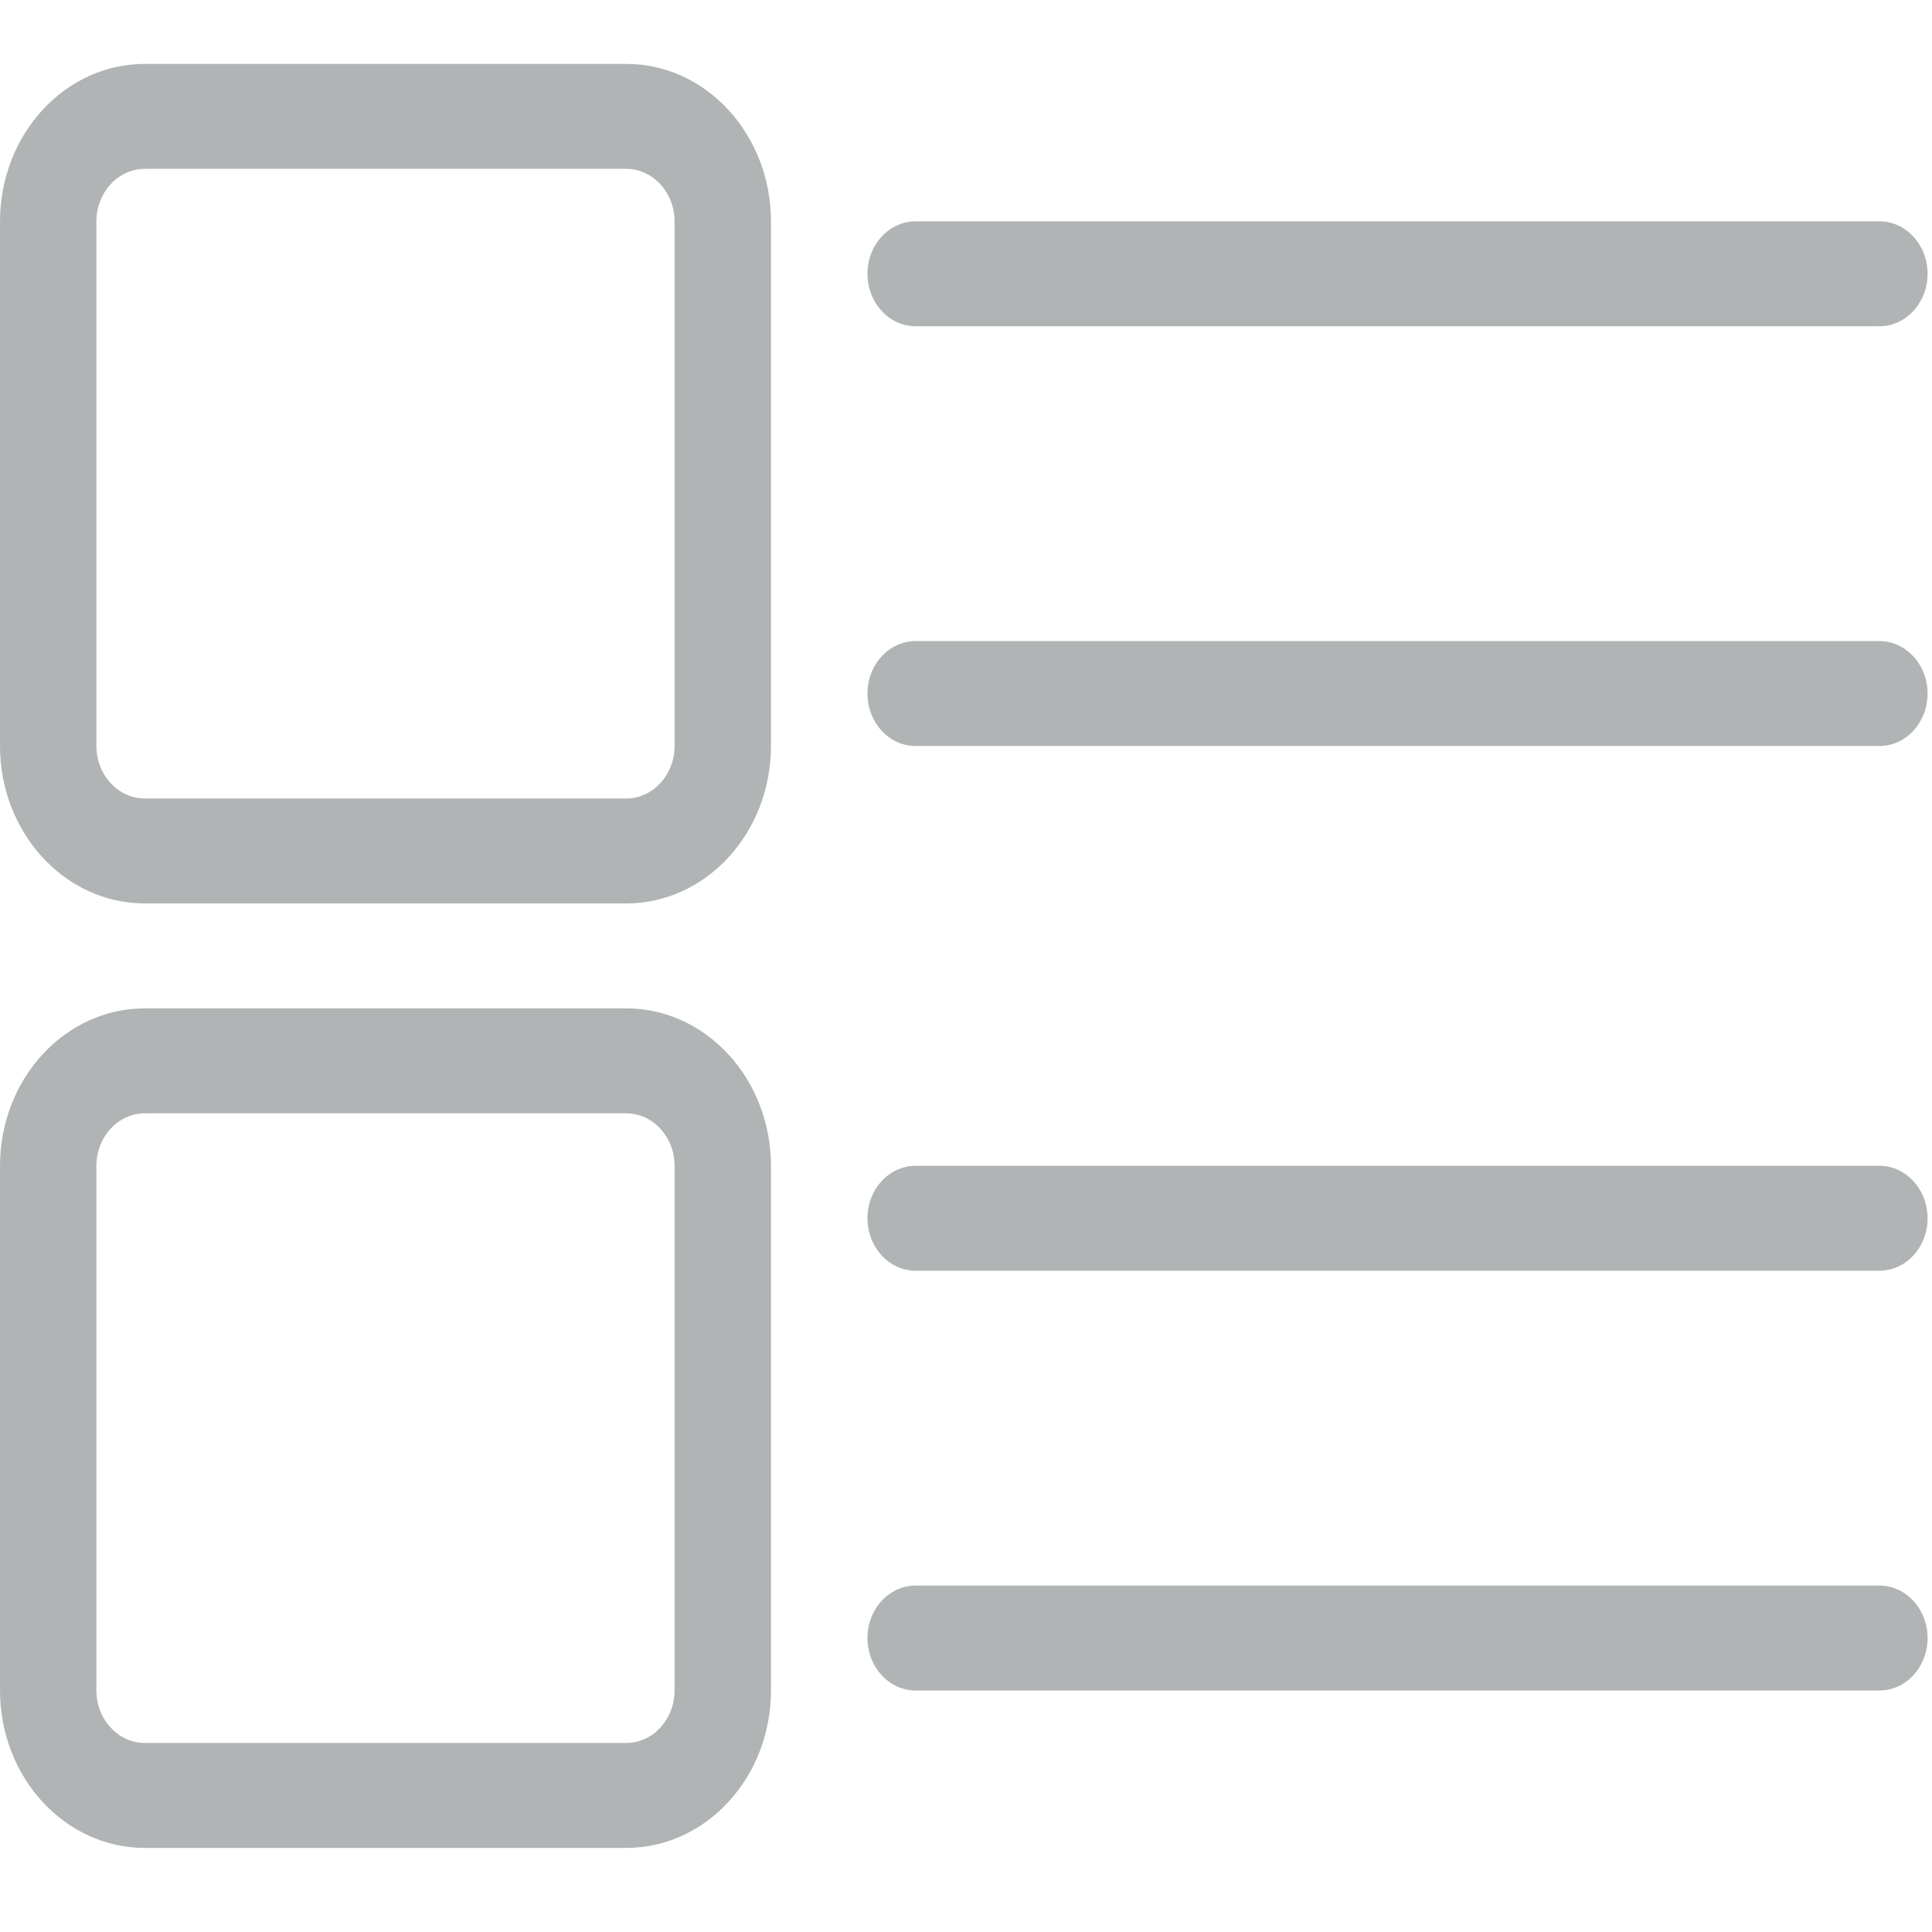
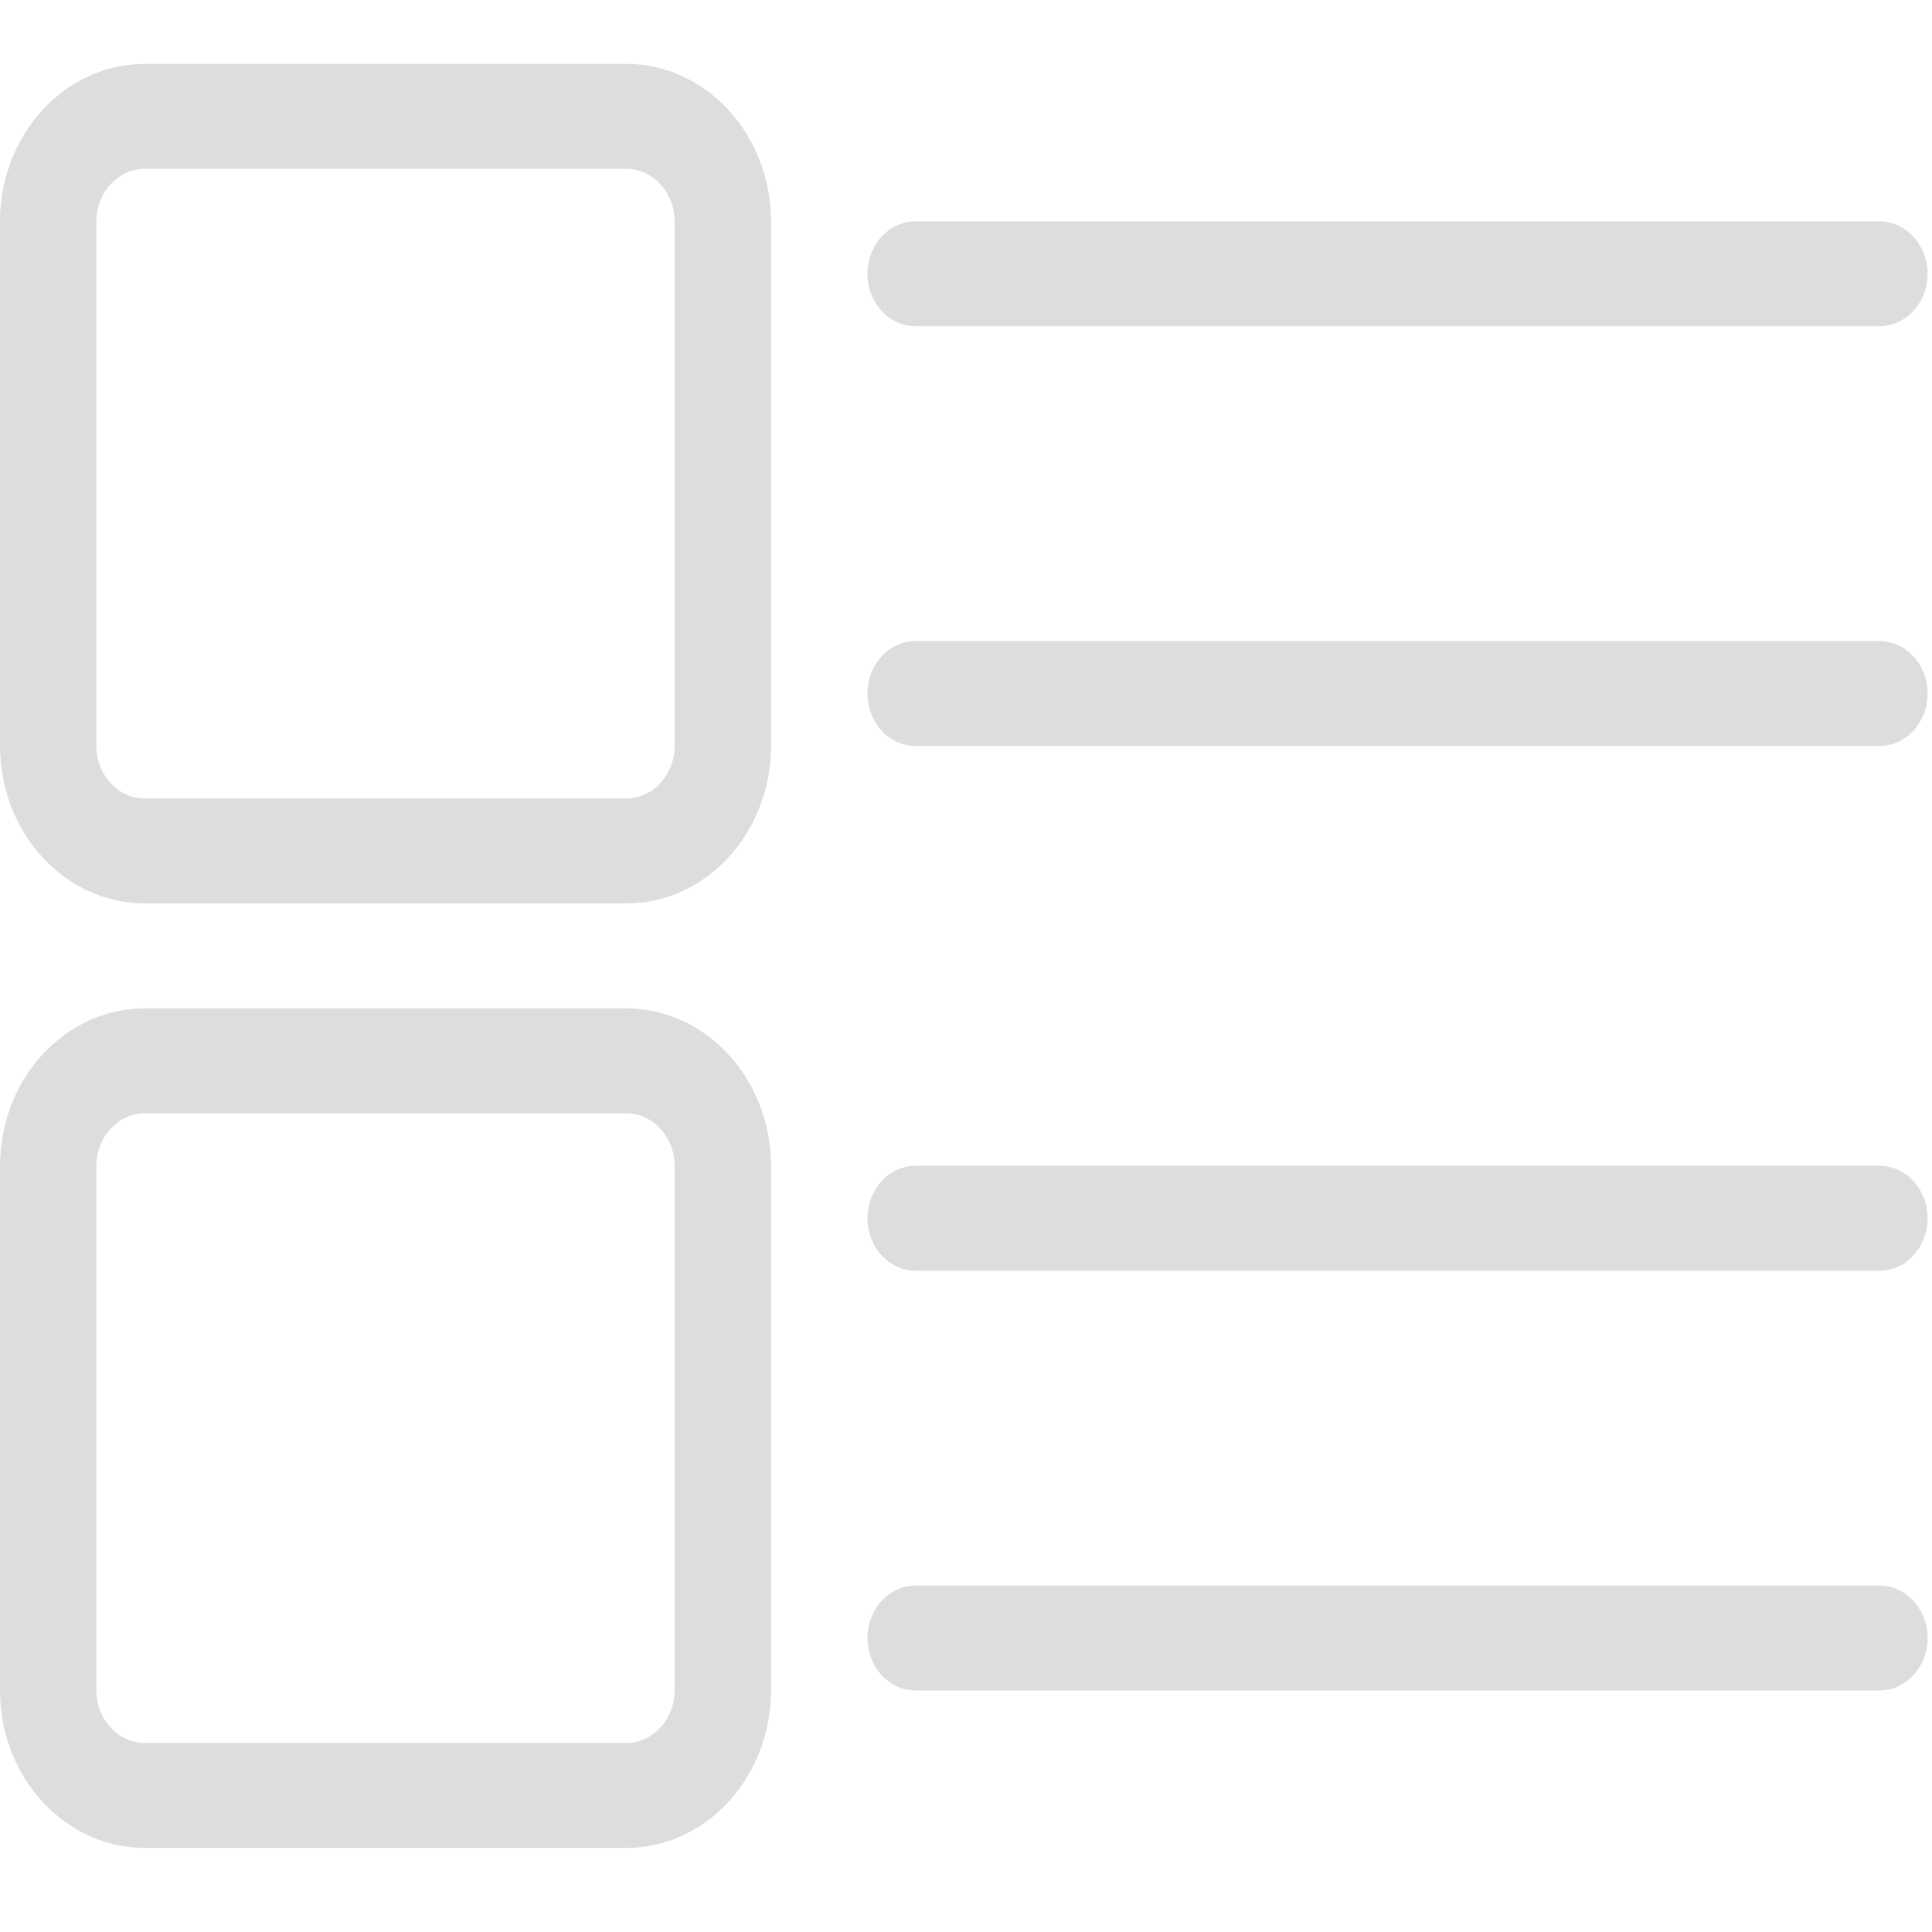
<svg xmlns="http://www.w3.org/2000/svg" class="icon" width="200px" height="200.00px" viewBox="0 0 1024 1024" version="1.1" id="svg4">
  <defs id="defs8" />
-   <path d="M 76.773,590.082 H 331.868 c 14.2,0 25.693,12.515 25.693,27.978 v 277.773 c 0,15.463 -11.493,27.978 -25.693,27.978 H 76.773 c -14.2,0 -25.693,-12.515 -25.693,-27.978 V 618.06 c 0,-15.463 11.493,-27.978 25.693,-27.978 z M 0,895.833 a 76.748,83.571 0 0 0 76.773,83.599 H 331.868 a 76.748,83.571 0 0 0 76.773,-83.599 V 618.06 A 76.748,83.571 0 0 0 331.868,534.461 H 76.773 A 76.748,83.571 0 0 0 0,618.06 Z M 0,395.24 a 76.748,83.571 0 0 0 76.773,83.599 H 331.868 a 76.748,83.571 0 0 0 76.773,-83.599 V 117.467 A 76.748,83.571 0 0 0 331.868,33.868 H 76.773 A 76.748,83.571 0 0 0 0,117.467 Z M 76.773,89.489 H 331.868 c 14.2,0 25.693,12.515 25.693,27.978 v 277.773 c 0,15.463 -11.493,27.978 -25.693,27.978 H 76.773 c -14.2,0 -25.693,-12.515 -25.693,-27.978 V 117.467 c 0,-15.463 11.493,-27.978 25.693,-27.978 z M 996.267,172.922 a 25.54,27.811 0 0 0 0,-55.621 H 485.466 a 25.54,27.811 0 1 0 0,55.621 z m 0,500.593 a 25.54,27.811 0 0 0 0,-55.621 H 485.466 a 25.54,27.811 0 1 0 0,55.621 z m 0,-278.107 a 25.54,27.811 0 0 0 0,-55.621 H 485.466 a 25.54,27.811 0 1 0 0,55.621 z m 0,500.593 a 25.54,27.811 0 0 0 0,-55.621 H 485.466 a 25.54,27.811 0 1 0 0,55.621 z" id="path2" style="fill:#b0b4b4;fill-opacity:1;stroke-width:1.249" />
+   <path d="M 76.773,590.082 H 331.868 c 14.2,0 25.693,12.515 25.693,27.978 v 277.773 c 0,15.463 -11.493,27.978 -25.693,27.978 H 76.773 c -14.2,0 -25.693,-12.515 -25.693,-27.978 V 618.06 c 0,-15.463 11.493,-27.978 25.693,-27.978 z M 0,895.833 a 76.748,83.571 0 0 0 76.773,83.599 H 331.868 a 76.748,83.571 0 0 0 76.773,-83.599 V 618.06 A 76.748,83.571 0 0 0 331.868,534.461 H 76.773 A 76.748,83.571 0 0 0 0,618.06 Z M 0,395.24 a 76.748,83.571 0 0 0 76.773,83.599 H 331.868 a 76.748,83.571 0 0 0 76.773,-83.599 V 117.467 A 76.748,83.571 0 0 0 331.868,33.868 H 76.773 A 76.748,83.571 0 0 0 0,117.467 Z M 76.773,89.489 H 331.868 c 14.2,0 25.693,12.515 25.693,27.978 v 277.773 c 0,15.463 -11.493,27.978 -25.693,27.978 H 76.773 c -14.2,0 -25.693,-12.515 -25.693,-27.978 V 117.467 c 0,-15.463 11.493,-27.978 25.693,-27.978 z M 996.267,172.922 a 25.54,27.811 0 0 0 0,-55.621 H 485.466 a 25.54,27.811 0 1 0 0,55.621 z m 0,500.593 a 25.54,27.811 0 0 0 0,-55.621 H 485.466 a 25.54,27.811 0 1 0 0,55.621 z m 0,-278.107 a 25.54,27.811 0 0 0 0,-55.621 H 485.466 a 25.54,27.811 0 1 0 0,55.621 z m 0,500.593 a 25.54,27.811 0 0 0 0,-55.621 H 485.466 a 25.54,27.811 0 1 0 0,55.621 z" id="path2" style="fill:#ddd;fill-opacity:1;stroke-width:1.249" />
</svg>
